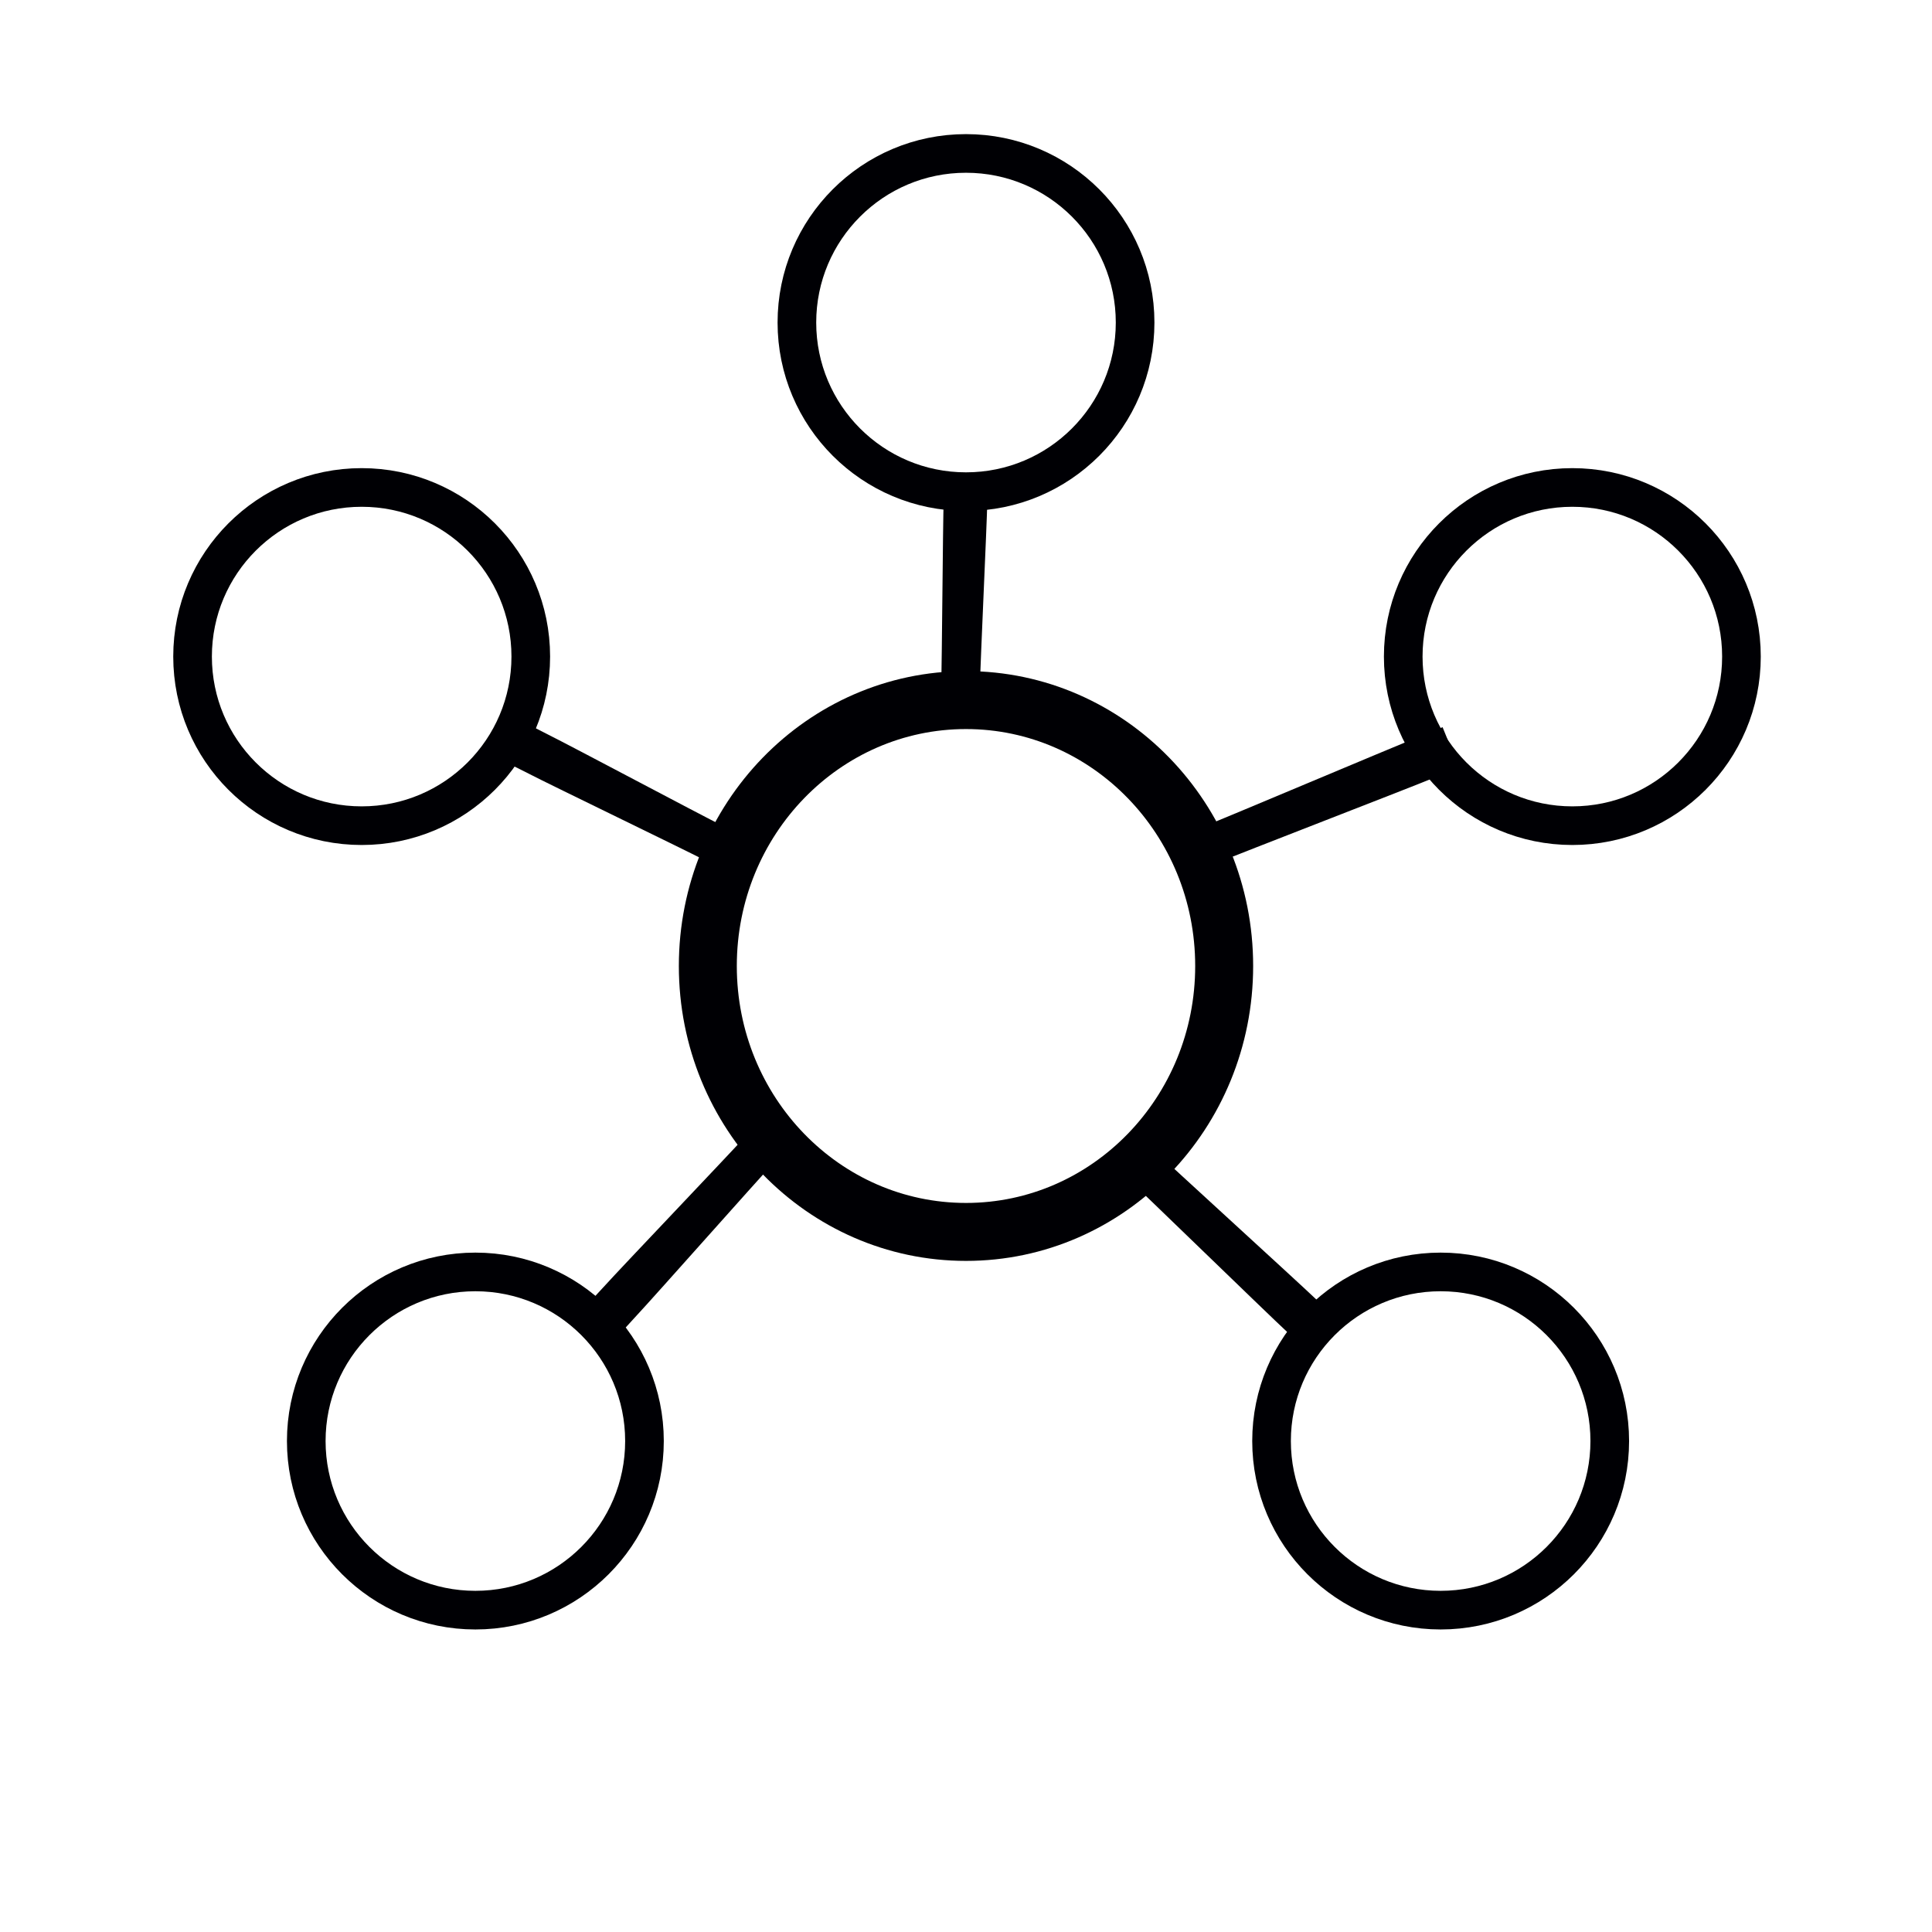
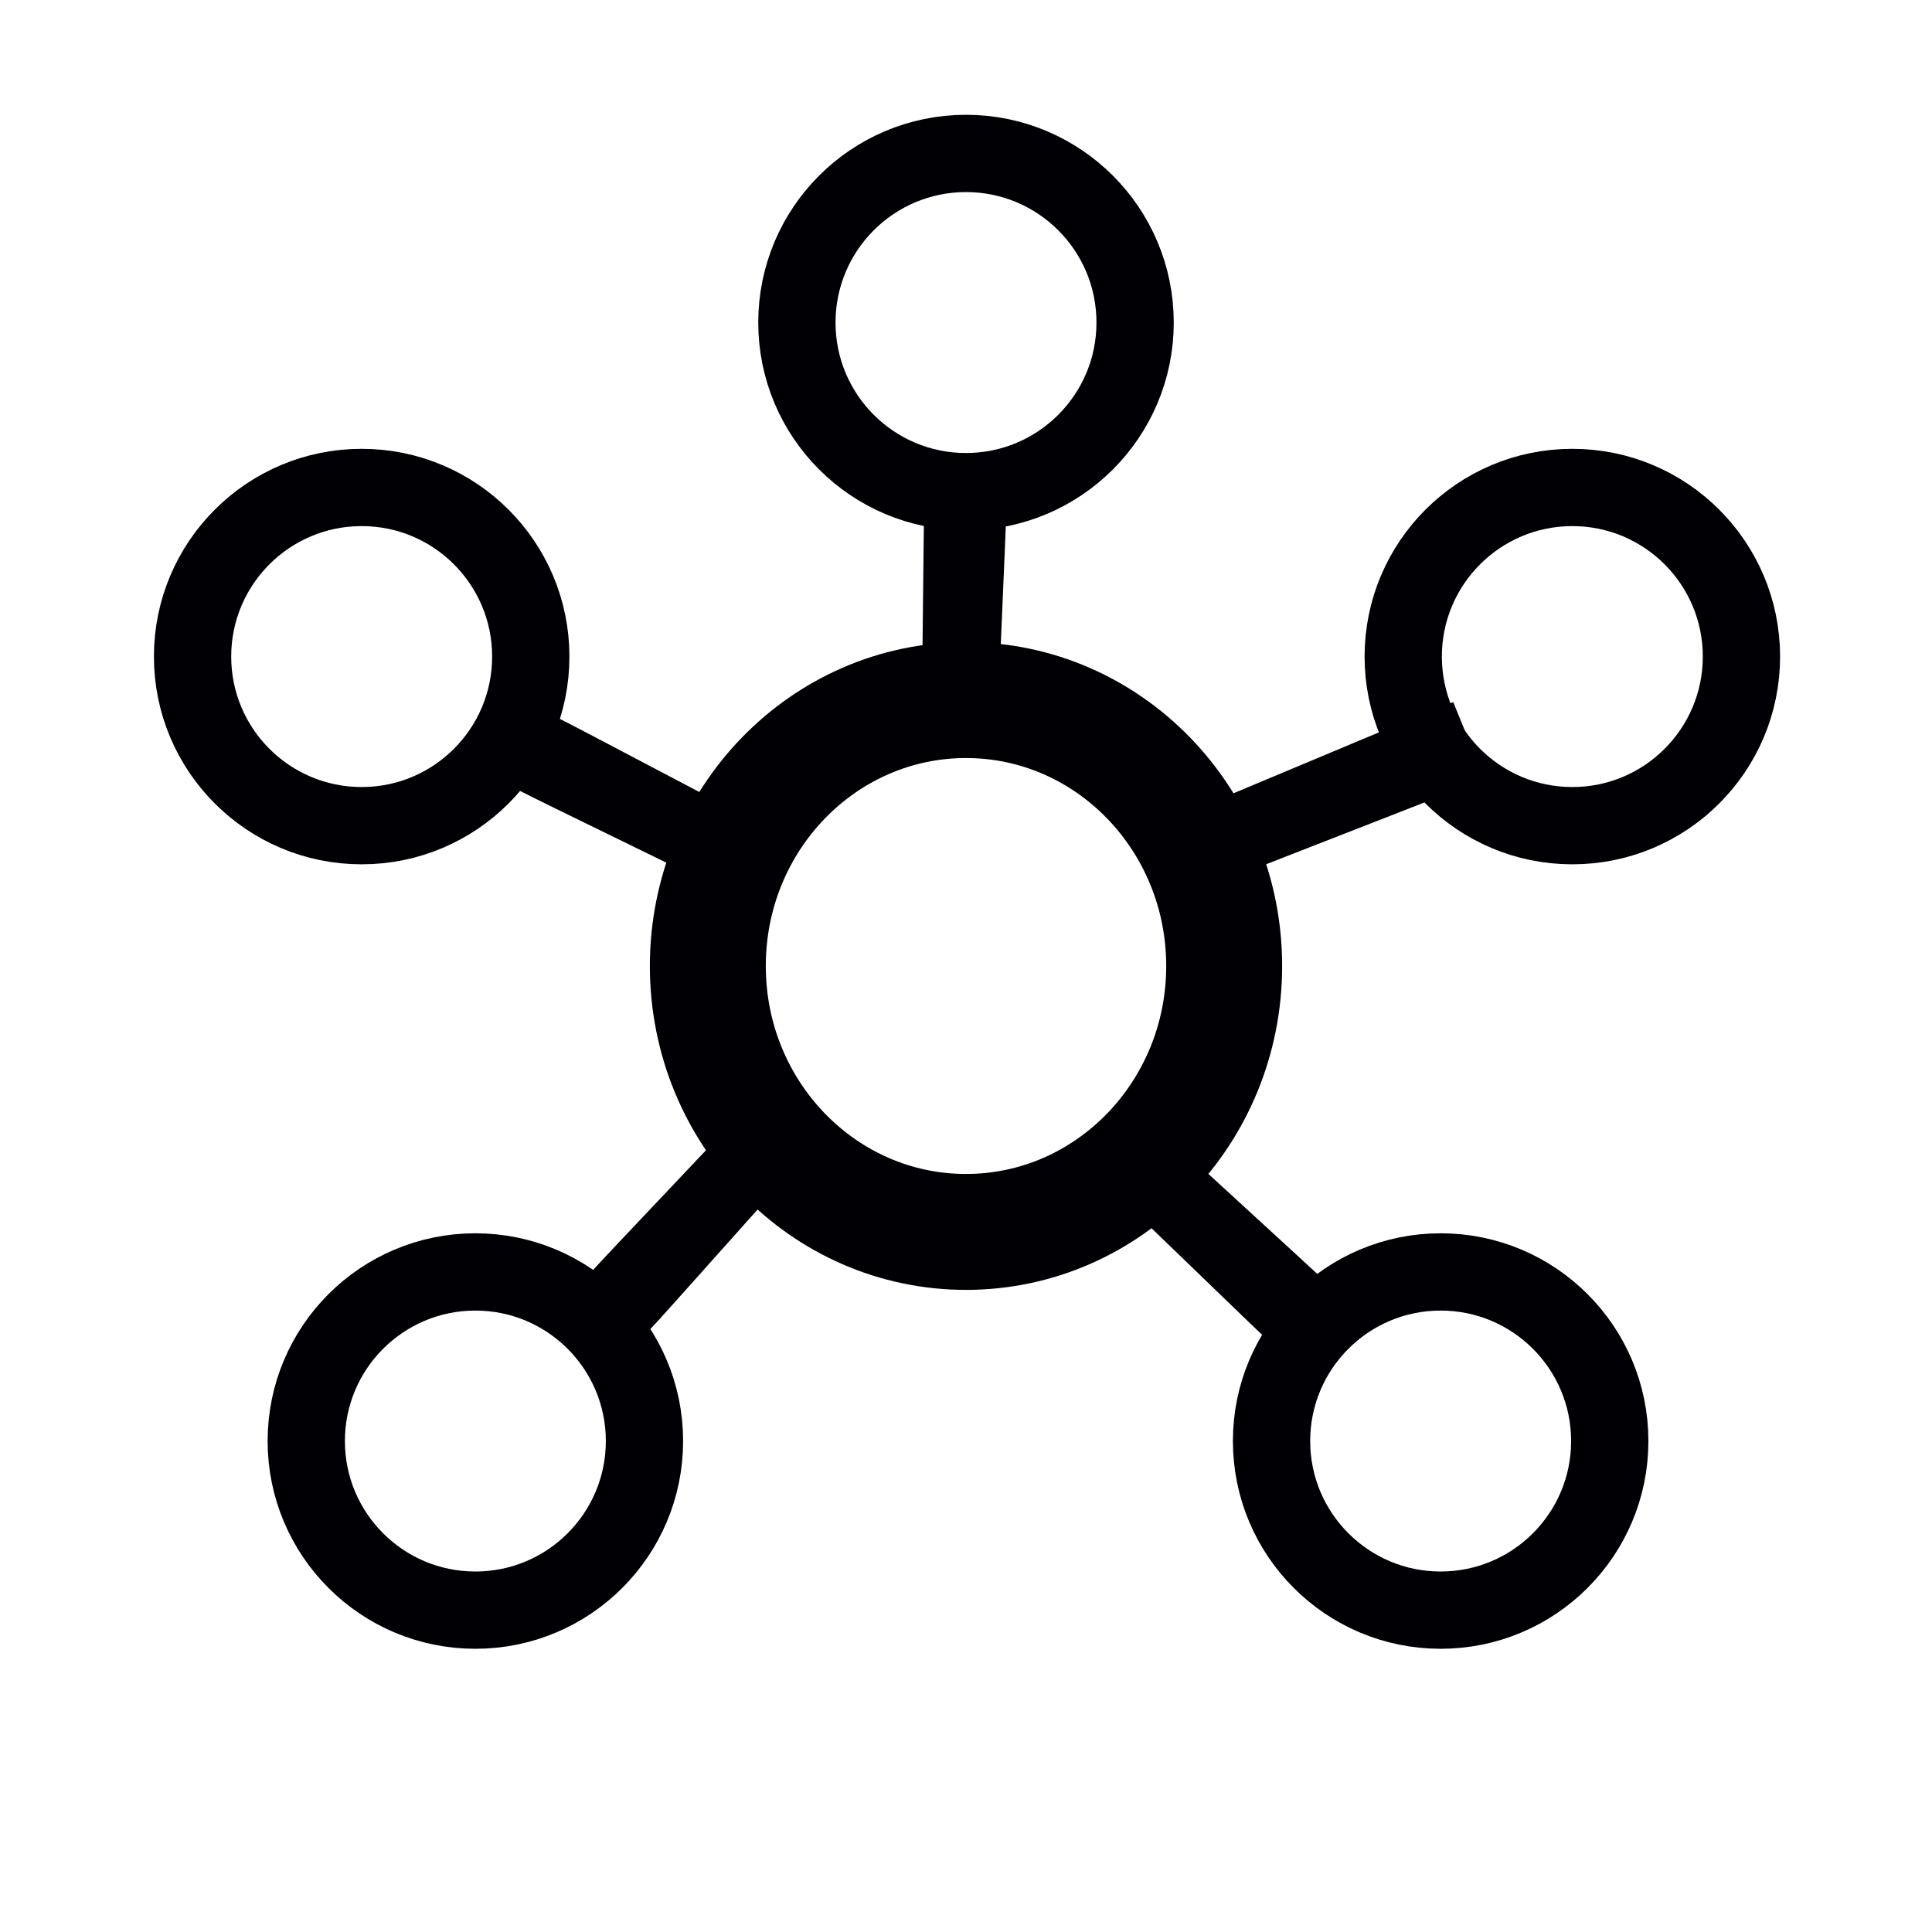
<svg xmlns="http://www.w3.org/2000/svg" width="100mm" height="100mm" viewBox="0 0 100 100" version="1.1" id="svg8">
  <defs id="defs2">
    </defs>
  <g id="layer1" transform="translate(0,-197)">
-     <ellipse style="opacity:1;fill:none;fill-opacity:1;fill-rule:nonzero;stroke:#000004;stroke-width:3;stroke-linecap:butt;stroke-linejoin:round;stroke-miterlimit:4;stroke-dasharray:none;stroke-dashoffset:1;stroke-opacity:1;paint-order:fill markers stroke" id="path4518" cx="50" cy="247" rx="13.363" ry="13.764" />
-     <circle style="opacity:1;fill:none;fill-opacity:1;fill-rule:nonzero;stroke:#000004;stroke-width:2;stroke-linecap:butt;stroke-linejoin:round;stroke-miterlimit:4;stroke-dasharray:none;stroke-dashoffset:1;stroke-opacity:1;paint-order:fill markers stroke" id="path4520" cx="50" cy="213.695" r="8.753" />
-     <circle style="opacity:1;fill:none;fill-opacity:1;fill-rule:nonzero;stroke:#000004;stroke-width:2;stroke-linecap:butt;stroke-linejoin:round;stroke-miterlimit:4;stroke-dasharray:none;stroke-dashoffset:1;stroke-opacity:1;paint-order:fill markers stroke" id="path4520-6" cx="81.384" cy="230.984" r="8.753" />
-     <circle style="opacity:1;fill:none;fill-opacity:1;fill-rule:nonzero;stroke:#000004;stroke-width:2;stroke-linecap:butt;stroke-linejoin:round;stroke-miterlimit:4;stroke-dasharray:none;stroke-dashoffset:1;stroke-opacity:1;paint-order:fill markers stroke" id="path4520-2" cx="74.568" cy="271.588" r="8.753" />
-     <circle style="opacity:1;fill:none;fill-opacity:1;fill-rule:nonzero;stroke:#000004;stroke-width:2;stroke-linecap:butt;stroke-linejoin:round;stroke-miterlimit:4;stroke-dasharray:none;stroke-dashoffset:1;stroke-opacity:1;paint-order:fill markers stroke" id="path4520-66" cx="24.605" cy="271.588" r="8.753" />
-     <circle style="opacity:1;fill:none;fill-opacity:1;fill-rule:nonzero;stroke:#000004;stroke-width:2;stroke-linecap:butt;stroke-linejoin:round;stroke-miterlimit:4;stroke-dasharray:none;stroke-dashoffset:1;stroke-opacity:1;paint-order:fill markers stroke" id="path4520-5" cx="18.72" cy="230.984" r="8.753" />
-     <path style="fill:none;fill-rule:nonzero;stroke:#000004;stroke-width:2;stroke-linecap:butt;stroke-linejoin:miter;stroke-opacity:1;stroke-miterlimit:4;stroke-dasharray:none" d="m 27.662,235.929 c 0,0 -0.06,0.118 -0.06,0.118 1.898,0.962 7.65,3.731 9.548,4.693 -1.898,-0.962 -7.531,-3.967 -9.428,-4.929 0,0 -0.06,0.118 -0.06,0.118 z" id="path4555" />
-     <path style="fill:none;fill-rule:nonzero;stroke:#000004;stroke-width:2;stroke-linecap:butt;stroke-linejoin:miter;stroke-opacity:1;stroke-miterlimit:4;stroke-dasharray:none" d="m 49.979,222.699 c 0,0 -0.132,-0.004 -0.132,-0.004 -0.053,2.005 -0.082,8.022 -0.135,10.026 0.053,-2.005 0.346,-8.015 0.4,-10.019 0,0 -0.132,-0.004 -0.132,-0.004 z" id="path4561" />
-     <path style="fill:none;fill-rule:nonzero;stroke:#000004;stroke-width:2;stroke-linecap:butt;stroke-linejoin:miter;stroke-opacity:1;stroke-miterlimit:4;stroke-dasharray:none" d="m 74.167,236.063 c 0,0 -0.05,-0.123 -0.05,-0.123 -2.379,0.962 -9.465,3.971 -11.844,4.933 2.379,-0.962 9.564,-3.726 11.943,-4.688 0,0 -0.05,-0.123 -0.05,-0.123 z" id="path4567" />
-     <path style="fill:none;fill-rule:nonzero;stroke:#000004;stroke-width:2;stroke-linecap:butt;stroke-linejoin:miter;stroke-miterlimit:4;stroke-dasharray:none;stroke-opacity:1" d="m 67.753,266.13 c 0,0 0.091,-0.096 0.091,-0.096 -1.817,-1.71 -7.36,-6.746 -9.178,-8.456 1.818,1.711 7.179,6.938 8.996,8.649 0,0 0.091,-0.096 0.091,-0.096 z" id="path4573" transform="translate(-0.1282624,-0.7964362)" />
-     <path style="fill:none;fill-rule:nonzero;stroke:#000004;stroke-width:2;stroke-linecap:butt;stroke-linejoin:miter;stroke-miterlimit:4;stroke-dasharray:none;stroke-opacity:1" d="m 32.607,265.195 c 0,0 0.097,0.089 0.097,0.089 1.523,-1.657 5.996,-6.718 7.52,-8.375 -1.523,1.657 -6.191,6.539 -7.715,8.196 0,0 0.097,0.089 0.097,0.089 z" id="path4579" transform="translate(-0.6681738,-0.6681738)" />
+     <ellipse style="opacity:1;fill:none;fill-opacity:1;fill-rule:nonzero;stroke:#000004;stroke-width:6;stroke-linecap:butt;stroke-linejoin:round;stroke-miterlimit:4;stroke-dasharray:none;stroke-dashoffset:1;stroke-opacity:1;paint-order:fill markers stroke" id="path4518" cx="50" cy="247" rx="13.363" ry="13.764" />
+     <circle style="opacity:1;fill:none;fill-opacity:1;fill-rule:nonzero;stroke:#000004;stroke-width:4;stroke-linecap:butt;stroke-linejoin:round;stroke-miterlimit:4;stroke-dasharray:none;stroke-dashoffset:1;stroke-opacity:1;paint-order:fill markers stroke" id="path4520" cx="50" cy="213.695" r="8.753" />
+     <circle style="opacity:1;fill:none;fill-opacity:1;fill-rule:nonzero;stroke:#000004;stroke-width:4;stroke-linecap:butt;stroke-linejoin:round;stroke-miterlimit:4;stroke-dasharray:none;stroke-dashoffset:1;stroke-opacity:1;paint-order:fill markers stroke" id="path4520-6" cx="81.384" cy="230.984" r="8.753" />
+     <circle style="opacity:1;fill:none;fill-opacity:1;fill-rule:nonzero;stroke:#000004;stroke-width:4;stroke-linecap:butt;stroke-linejoin:round;stroke-miterlimit:4;stroke-dasharray:none;stroke-dashoffset:1;stroke-opacity:1;paint-order:fill markers stroke" id="path4520-2" cx="74.568" cy="271.588" r="8.753" />
+     <circle style="opacity:1;fill:none;fill-opacity:1;fill-rule:nonzero;stroke:#000004;stroke-width:4;stroke-linecap:butt;stroke-linejoin:round;stroke-miterlimit:4;stroke-dasharray:none;stroke-dashoffset:1;stroke-opacity:1;paint-order:fill markers stroke" id="path4520-66" cx="24.605" cy="271.588" r="8.753" />
+     <circle style="opacity:1;fill:none;fill-opacity:1;fill-rule:nonzero;stroke:#000004;stroke-width:4;stroke-linecap:butt;stroke-linejoin:round;stroke-miterlimit:4;stroke-dasharray:none;stroke-dashoffset:1;stroke-opacity:1;paint-order:fill markers stroke" id="path4520-5" cx="18.72" cy="230.984" r="8.753" />
+     <path style="fill:none;fill-rule:nonzero;stroke:#000004;stroke-width:4;stroke-linecap:butt;stroke-linejoin:miter;stroke-opacity:1;stroke-miterlimit:4;stroke-dasharray:none" d="m 27.662,235.929 c 0,0 -0.06,0.118 -0.06,0.118 1.898,0.962 7.65,3.731 9.548,4.693 -1.898,-0.962 -7.531,-3.967 -9.428,-4.929 0,0 -0.06,0.118 -0.06,0.118 z" id="path4555" />
+     <path style="fill:none;fill-rule:nonzero;stroke:#000004;stroke-width:4;stroke-linecap:butt;stroke-linejoin:miter;stroke-opacity:1;stroke-miterlimit:4;stroke-dasharray:none" d="m 49.979,222.699 c 0,0 -0.132,-0.004 -0.132,-0.004 -0.053,2.005 -0.082,8.022 -0.135,10.026 0.053,-2.005 0.346,-8.015 0.4,-10.019 0,0 -0.132,-0.004 -0.132,-0.004 z" id="path4561" />
+     <path style="fill:none;fill-rule:nonzero;stroke:#000004;stroke-width:4;stroke-linecap:butt;stroke-linejoin:miter;stroke-opacity:1;stroke-miterlimit:4;stroke-dasharray:none" d="m 74.167,236.063 c 0,0 -0.05,-0.123 -0.05,-0.123 -2.379,0.962 -9.465,3.971 -11.844,4.933 2.379,-0.962 9.564,-3.726 11.943,-4.688 0,0 -0.05,-0.123 -0.05,-0.123 z" id="path4567" />
+     <path style="fill:none;fill-rule:nonzero;stroke:#000004;stroke-width:4;stroke-linecap:butt;stroke-linejoin:miter;stroke-miterlimit:4;stroke-dasharray:none;stroke-opacity:1" d="m 67.753,266.13 c 0,0 0.091,-0.096 0.091,-0.096 -1.817,-1.711 -7.36,-6.746 -9.178,-8.456 1.817,1.711 7.179,6.938 8.996,8.649 z" id="path4573" transform="translate(-0.1282624,-0.7964362)" />
+     <path style="fill:none;fill-rule:nonzero;stroke:#000004;stroke-width:4;stroke-linecap:butt;stroke-linejoin:miter;stroke-miterlimit:4;stroke-dasharray:none;stroke-opacity:1" d="m 32.607,265.195 c 0,0 0.097,0.089 0.097,0.089 1.523,-1.657 5.996,-6.718 7.52,-8.375 -1.523,1.657 -6.191,6.539 -7.715,8.196 z" id="path4579" transform="translate(-0.6681738,-0.6681738)" />
  </g>
</svg>
